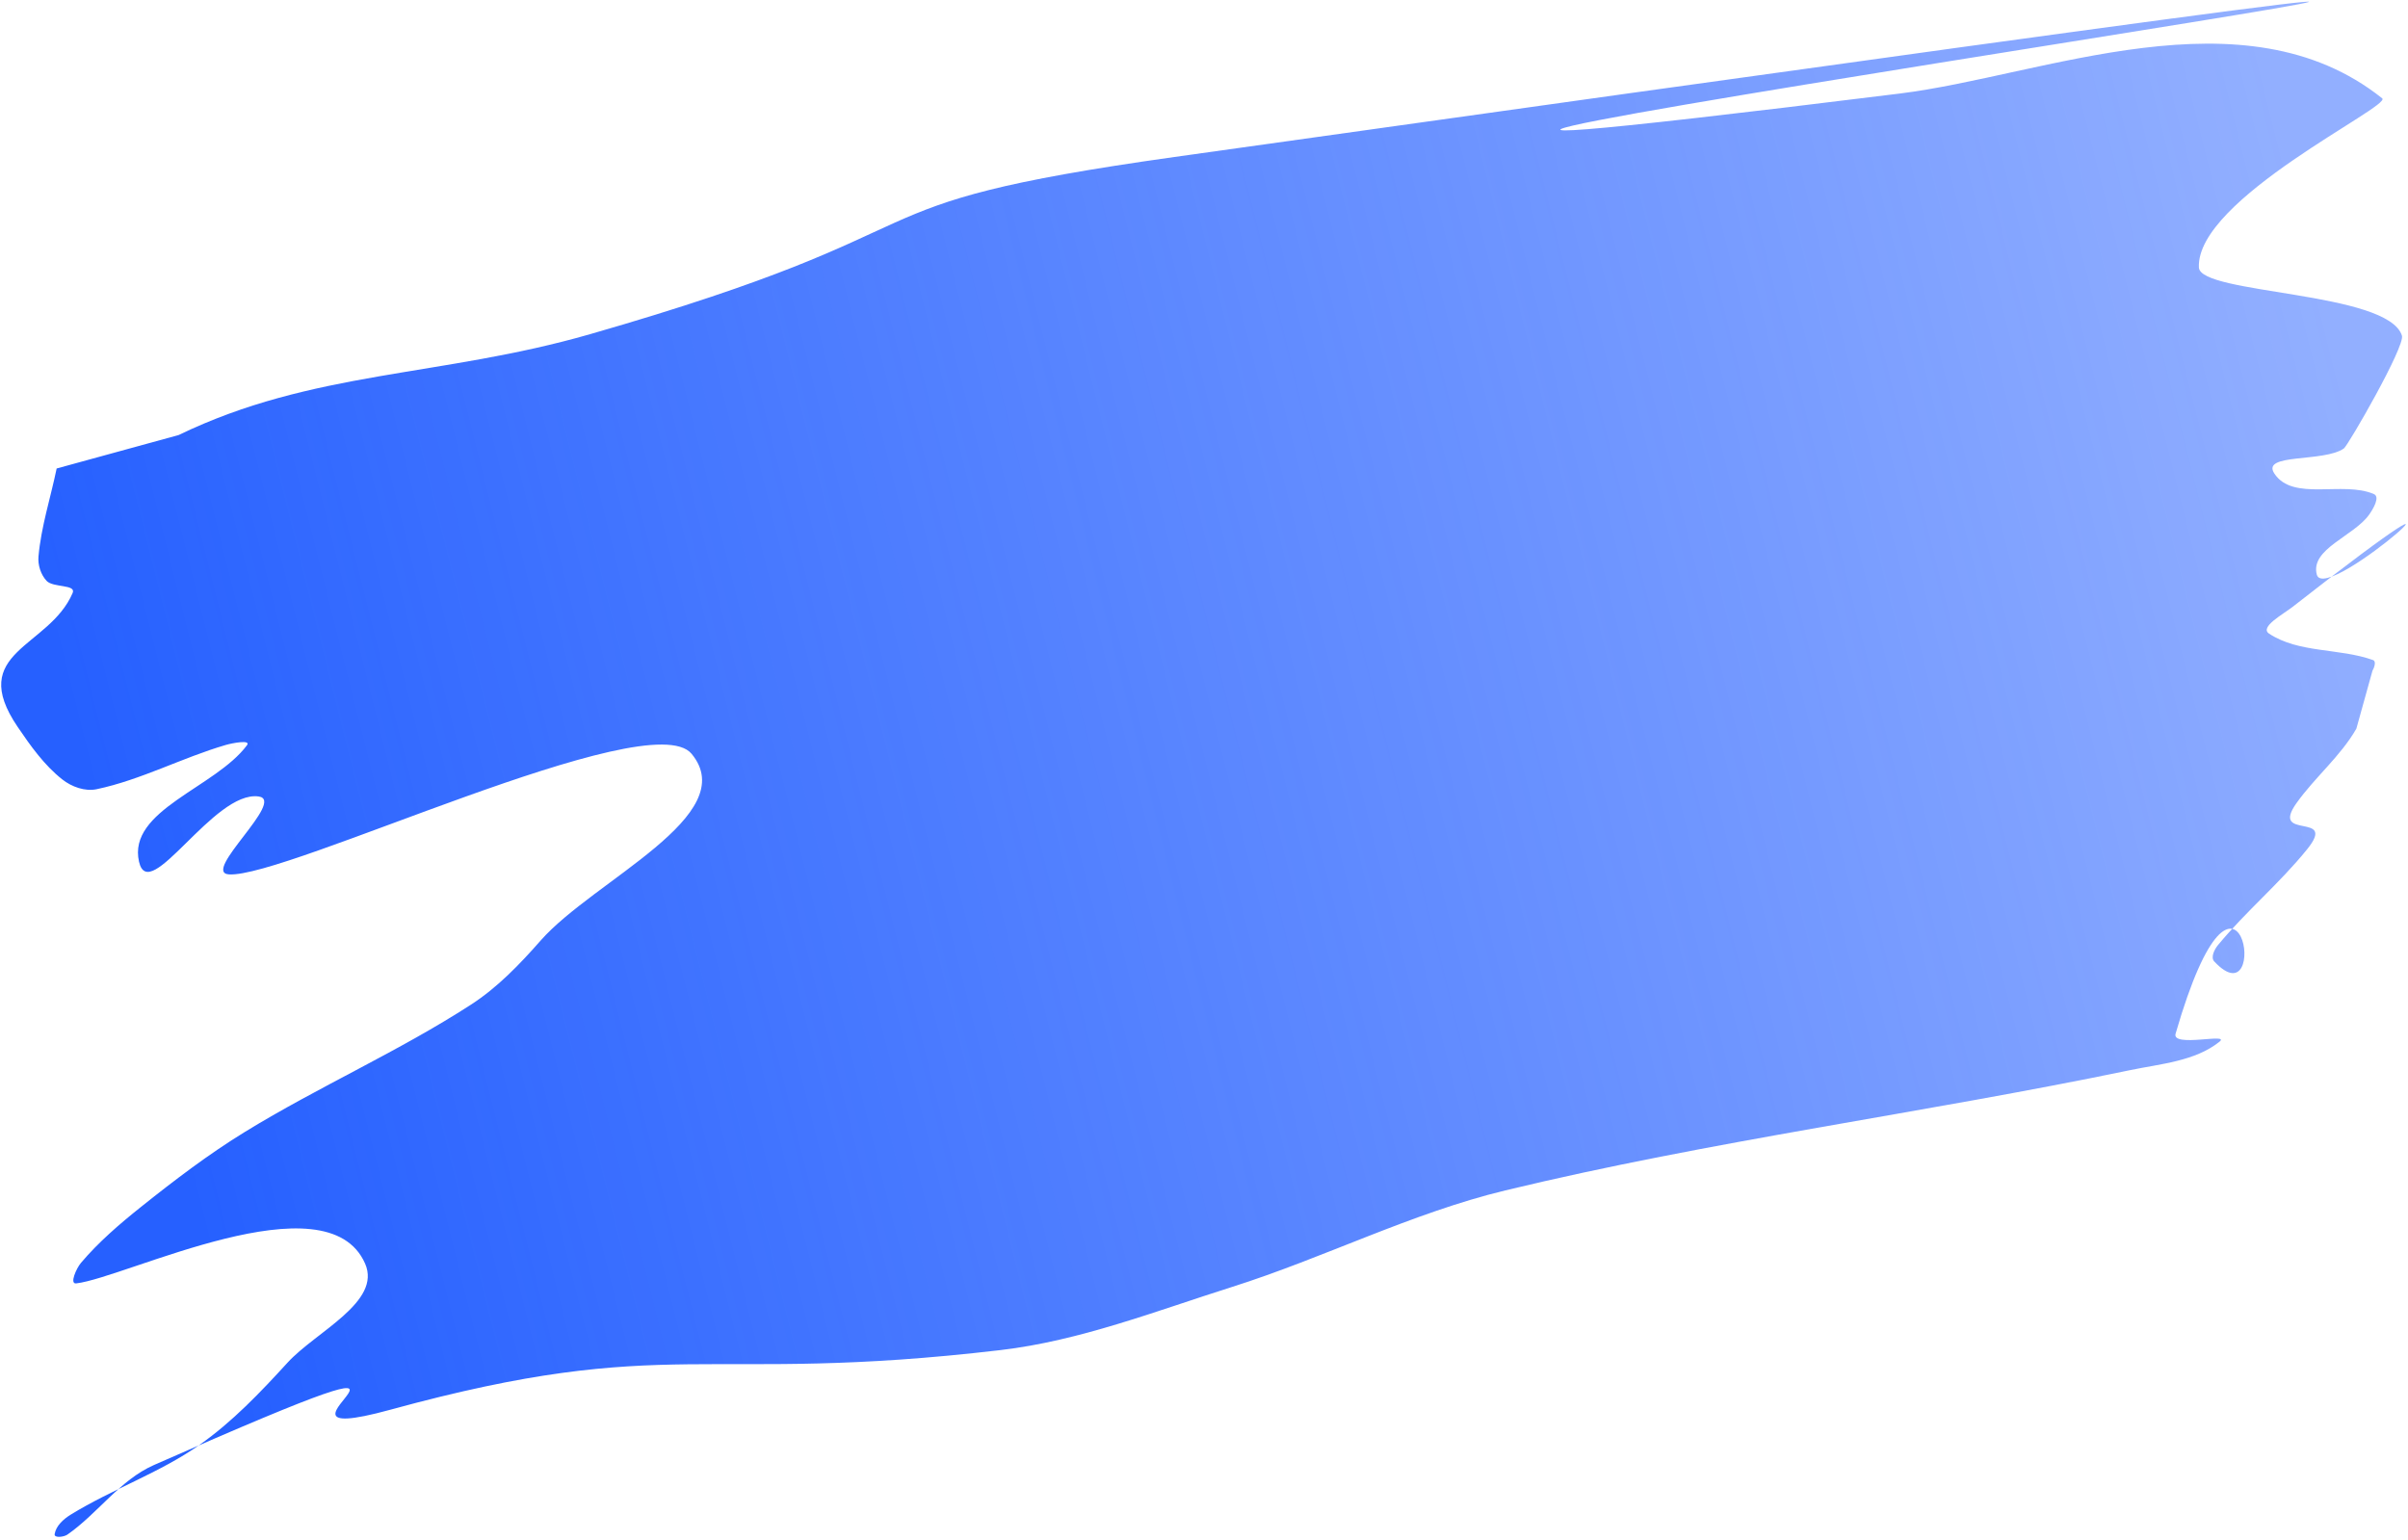
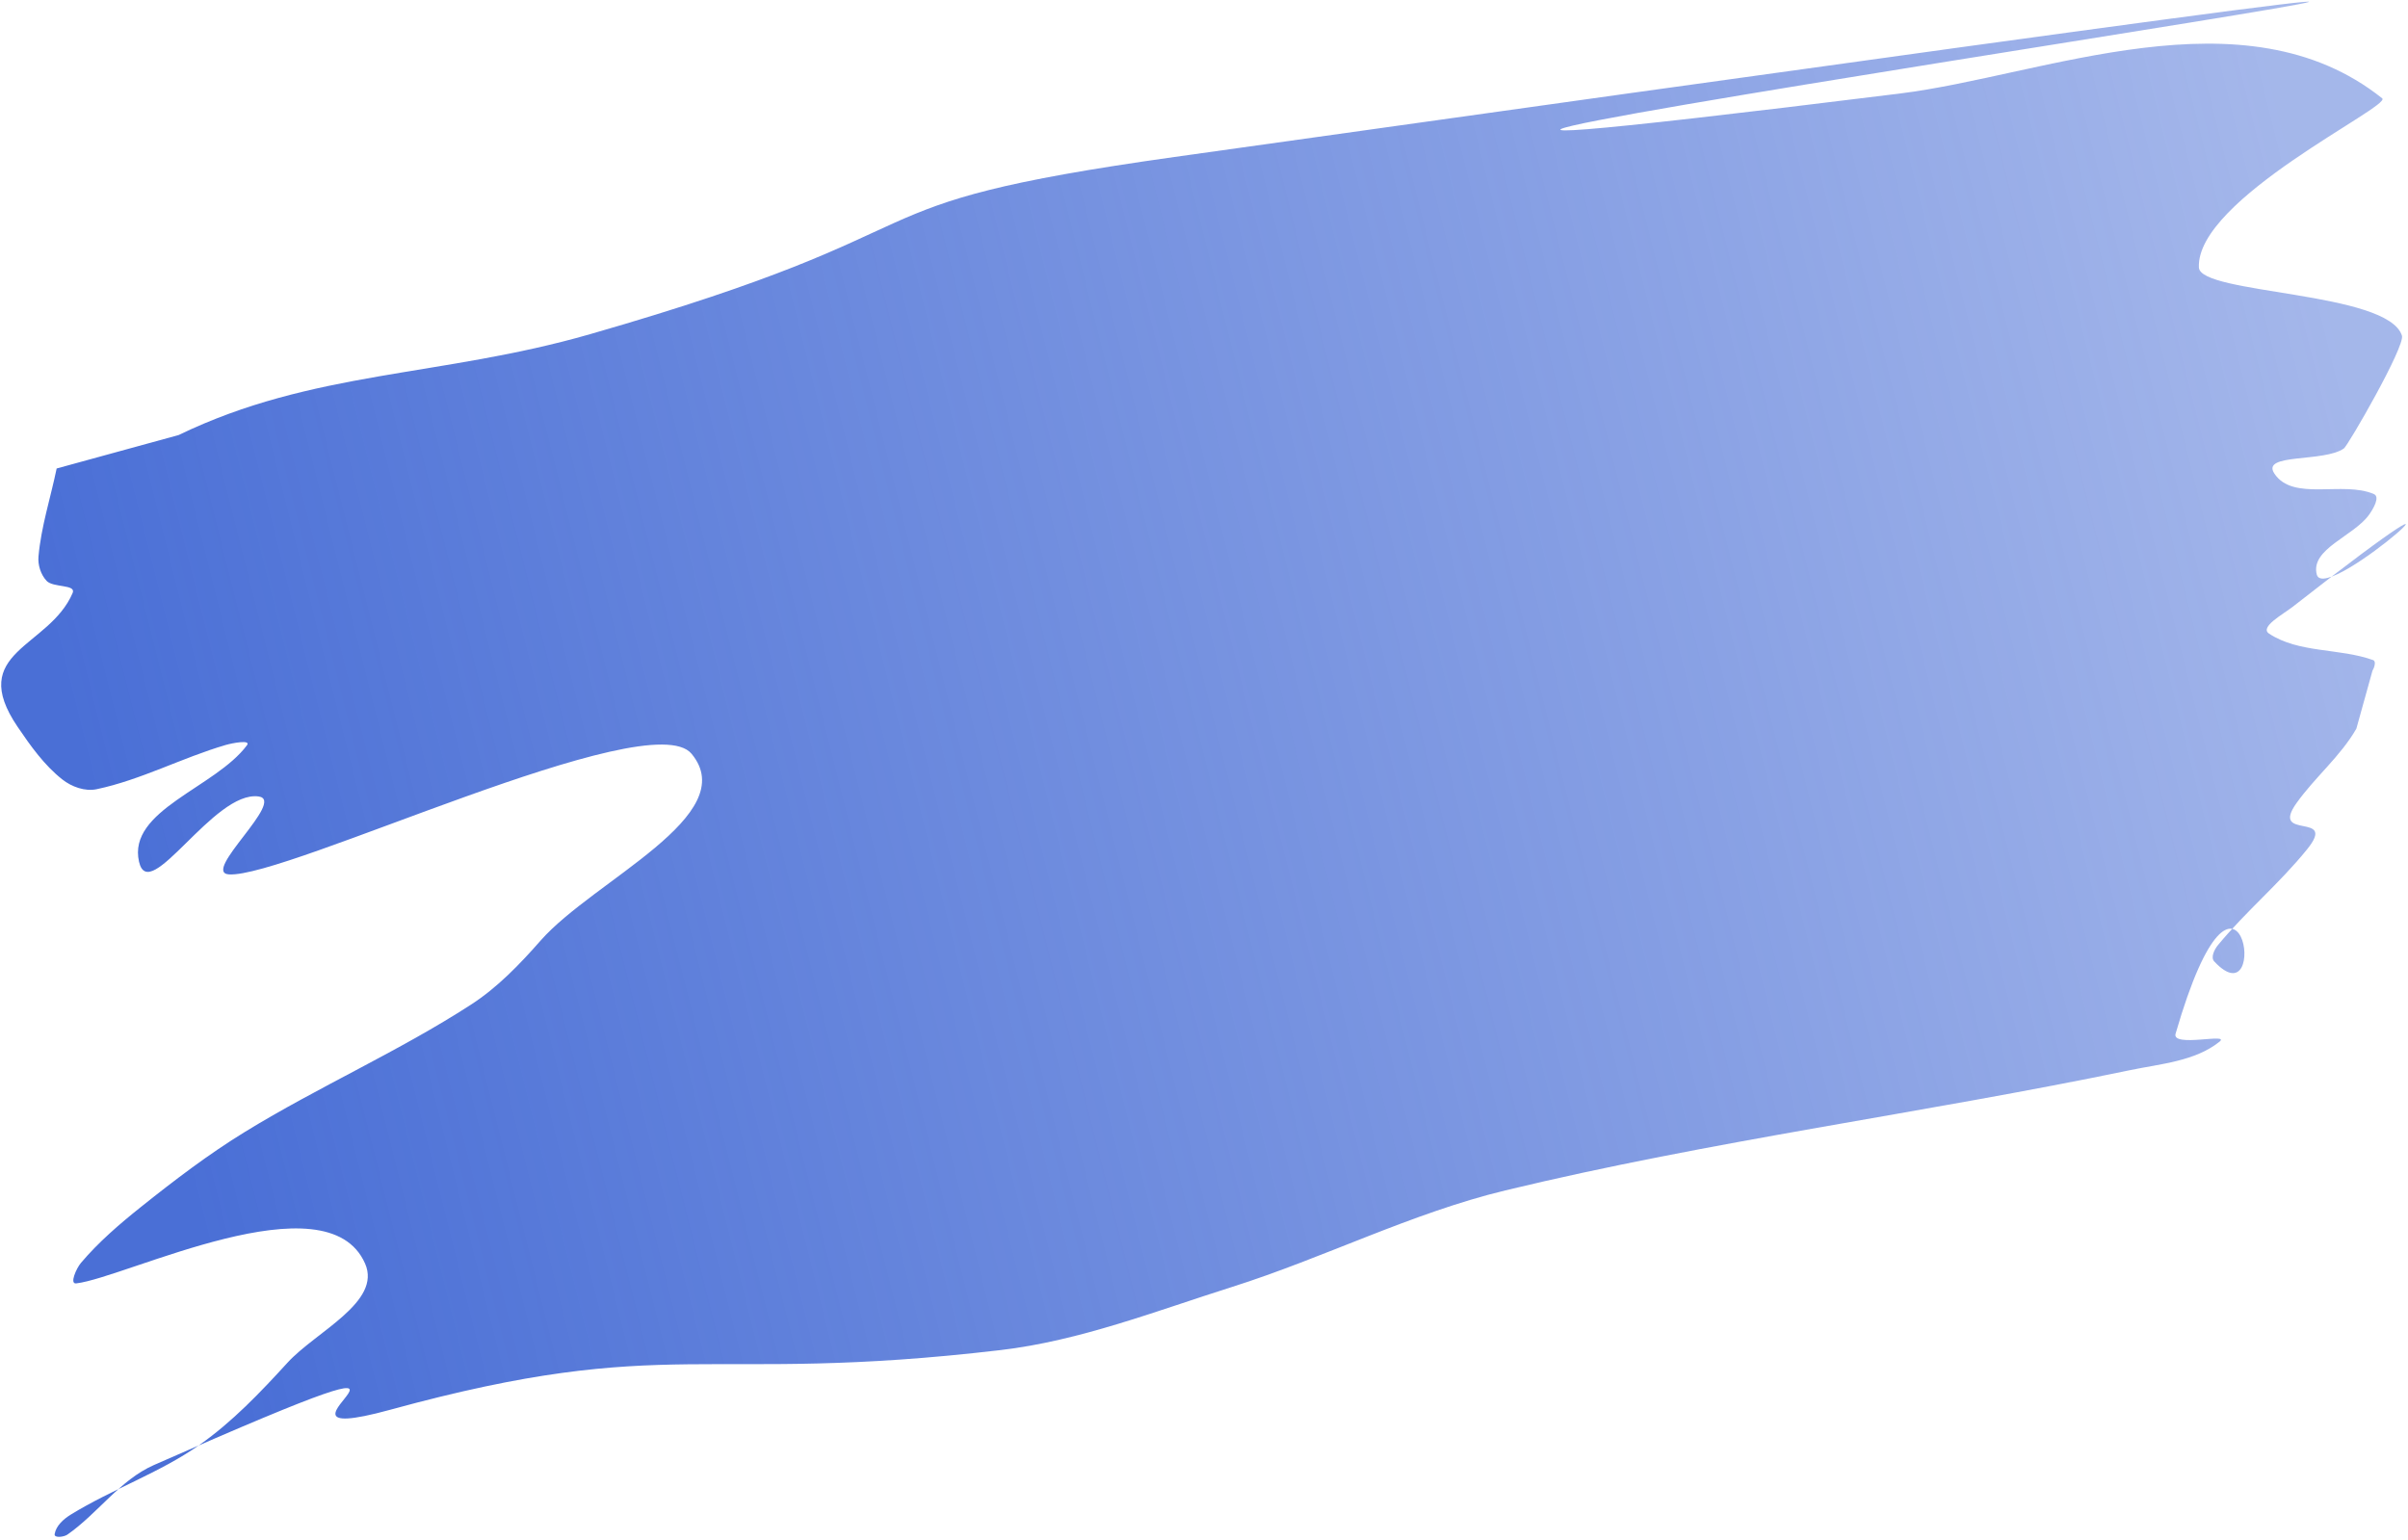
<svg xmlns="http://www.w3.org/2000/svg" height="592" viewBox="0 0 926 592" width="926">
  <linearGradient id="a" x1="100%" x2="5.227%" y1="24.401%" y2="65.757%">
-     <stop offset="0" stop-color="#2660FF" stop-opacity=".5" />
-     <stop offset="1" stop-color="#2660FF" />
+     <stop offset="0" stop-color="#4A6FD6" stop-opacity=".5" />
+     <stop offset="1" stop-color="#4A6FD6" />
  </linearGradient>
  <path d="m128.857 278.025c44.623-35.914 93.142-44.338 145.467-73.406 133.848-74.355 76.82-68.277 203.598-116.934 1017.953-390.687-236.09 96.967 266.293-86.521 52.285-19.096 119.86-69.3 181.169-39.934 4.401 2.108-61.144 53.791-54.047 79.243 2.781 9.975 72.805-7.451 81.976 7.973 2.183 3.672-10.651 45.812-12.005 47.314-6.341 7.034-30.731 8.863-23.876 15.397 9.431 8.99 26.261-3.275 39.073-.911 2.661.491 1.029 5.616 0 8.119-3.877 9.436-19.161 17.954-14.426 26.99 6.051 11.547 65.825-75.014-6.283 14.212-2.866 3.546-10.752 10.454-6.48 12.045 12.891 4.803 27.599-.718 41.259.911 1.373.164 1.083 2.768.682 4.092l-1.02 23.071c-3.547 11.708-11.309 21.732-15.981 33.038-6.87 16.627 16.23-.621 7.991 16.36-7.324 15.095-17.599 28.619-25.118 43.618-.97 1.935-1.802 5.286-.006 6.494 26.903 18.102-3.293-59.035-8.233 30.419-.315 5.707 20.675-5.253 17.128-.771-7.471 9.439-20.146 13.352-31.076 18.393-74.021 34.139-150.678 62.591-223.581 99.057-33.276 16.645-62.151 40.979-94.191 59.895-26.447 15.614-52.241 33.269-81.154 43.624-109.246 39.124-124.992 22.063-223.536 75.158-57.978 31.238 40.256-51.545-83.811 41.189-11.388 8.512-16.824 22.99-26.367 33.529-1.099 1.213-4.715 2.551-4.824.918-.214-3.215 2.014-6.391 4.307-8.655 13.361-13.187 29.667-23.312 42.221-37.27 10.338-11.493 18.311-25.002 25.902-38.468 7.92-14.049 30.131-30.899 20.492-43.828-21.846-29.304-88.481 25.987-106.534 32.407-2.542.904-1.235-5.695 0-8.094 4.806-9.334 11.093-17.881 17.612-26.111 10.235-12.92 20.802-25.663 32.555-37.219 23.706-23.308 50.543-43.345 73.673-67.224 8.436-8.709 14.779-19.355 20.531-30.03 14.596-27.09 64.851-64.364 40.379-83.016-20.171-15.374-141.316 81.849-162.945 85.221-10.566 1.647 15.094-32.709 4.441-31.776-17.404 1.523-31.563 50.541-39.181 34.816-8.88-18.328 22.224-34.349 30.363-53.018 1.095-2.511-5.634.431-8.022 1.772-15.239 8.557-28.653 20.359-44.502 27.723-4.147 1.927-9.564 1.268-13.7-.682-7.979-3.761-14.765-9.793-21.238-15.786-25.857-23.941 4.912-32.314 8.965-54.994.648-3.623-7.749-.225-10.801-2.282-2.743-1.849-4.707-5.199-5.161-8.476-1.58-11.395-.531-23.003-.797-34.504z" fill="url(#a)" fill-rule="evenodd" transform="matrix(.9743701 .2249511 -.2249511 .9743701 5.688839 -132.5731)" />
</svg>
